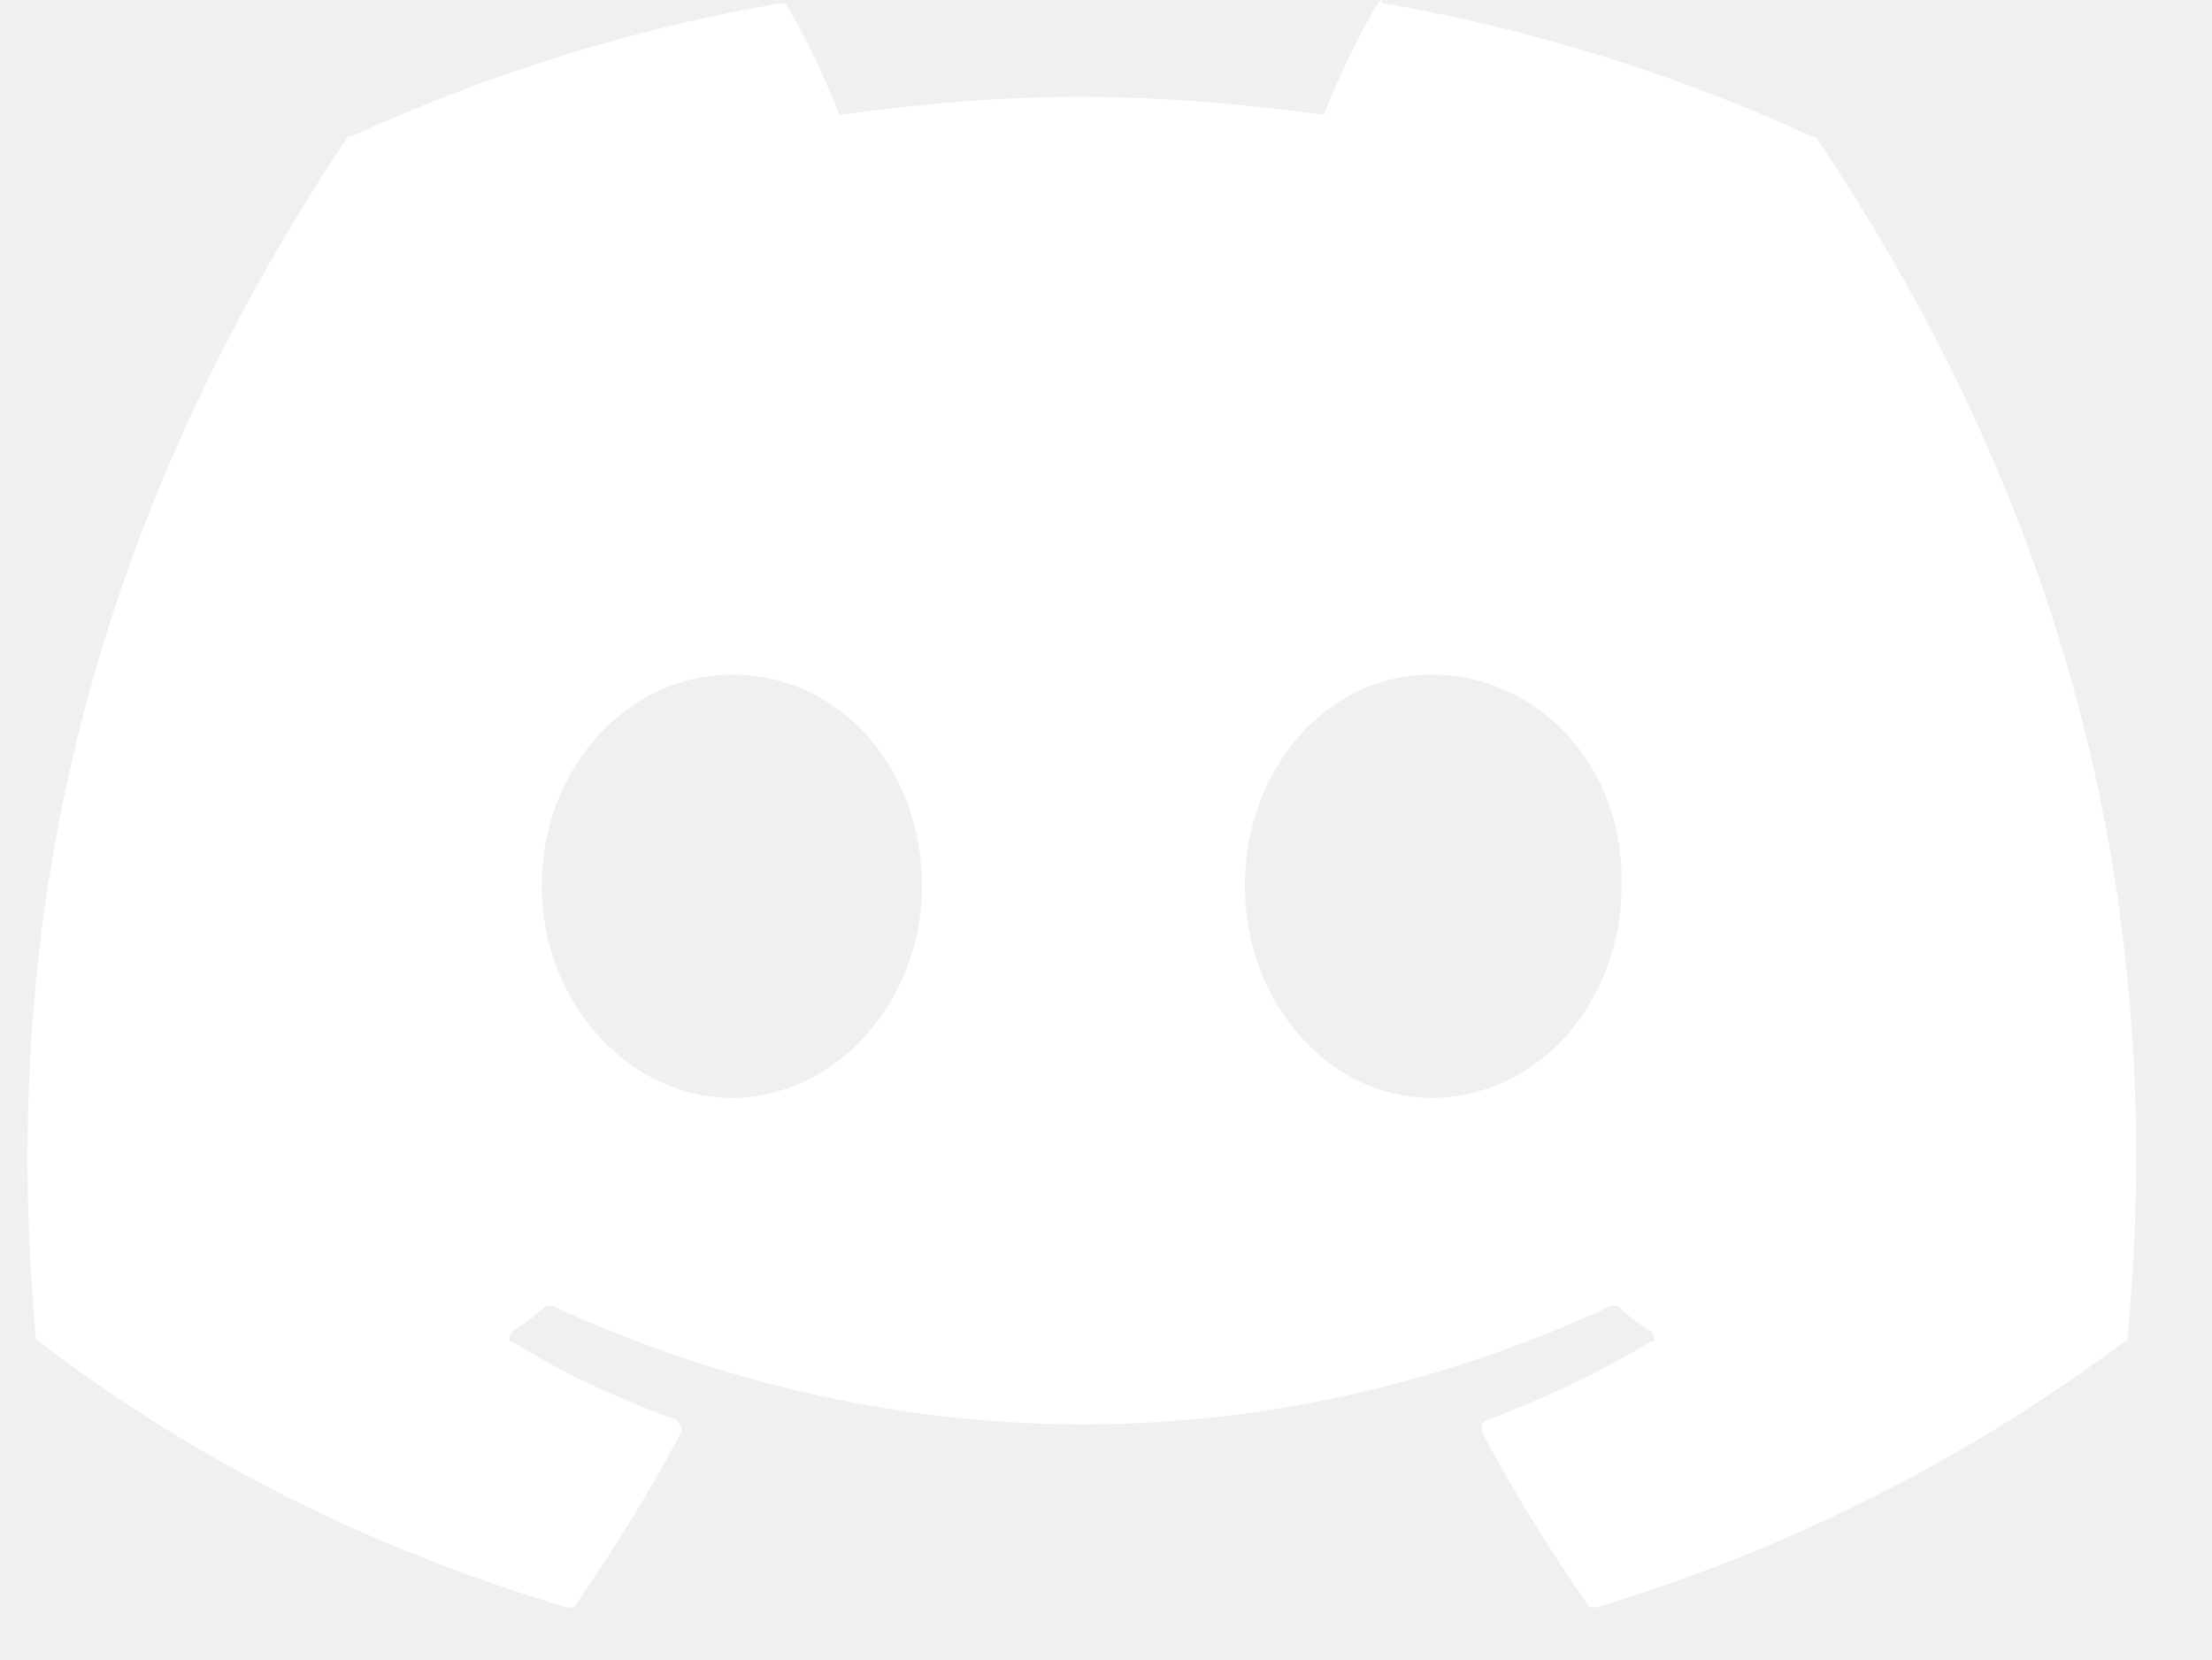
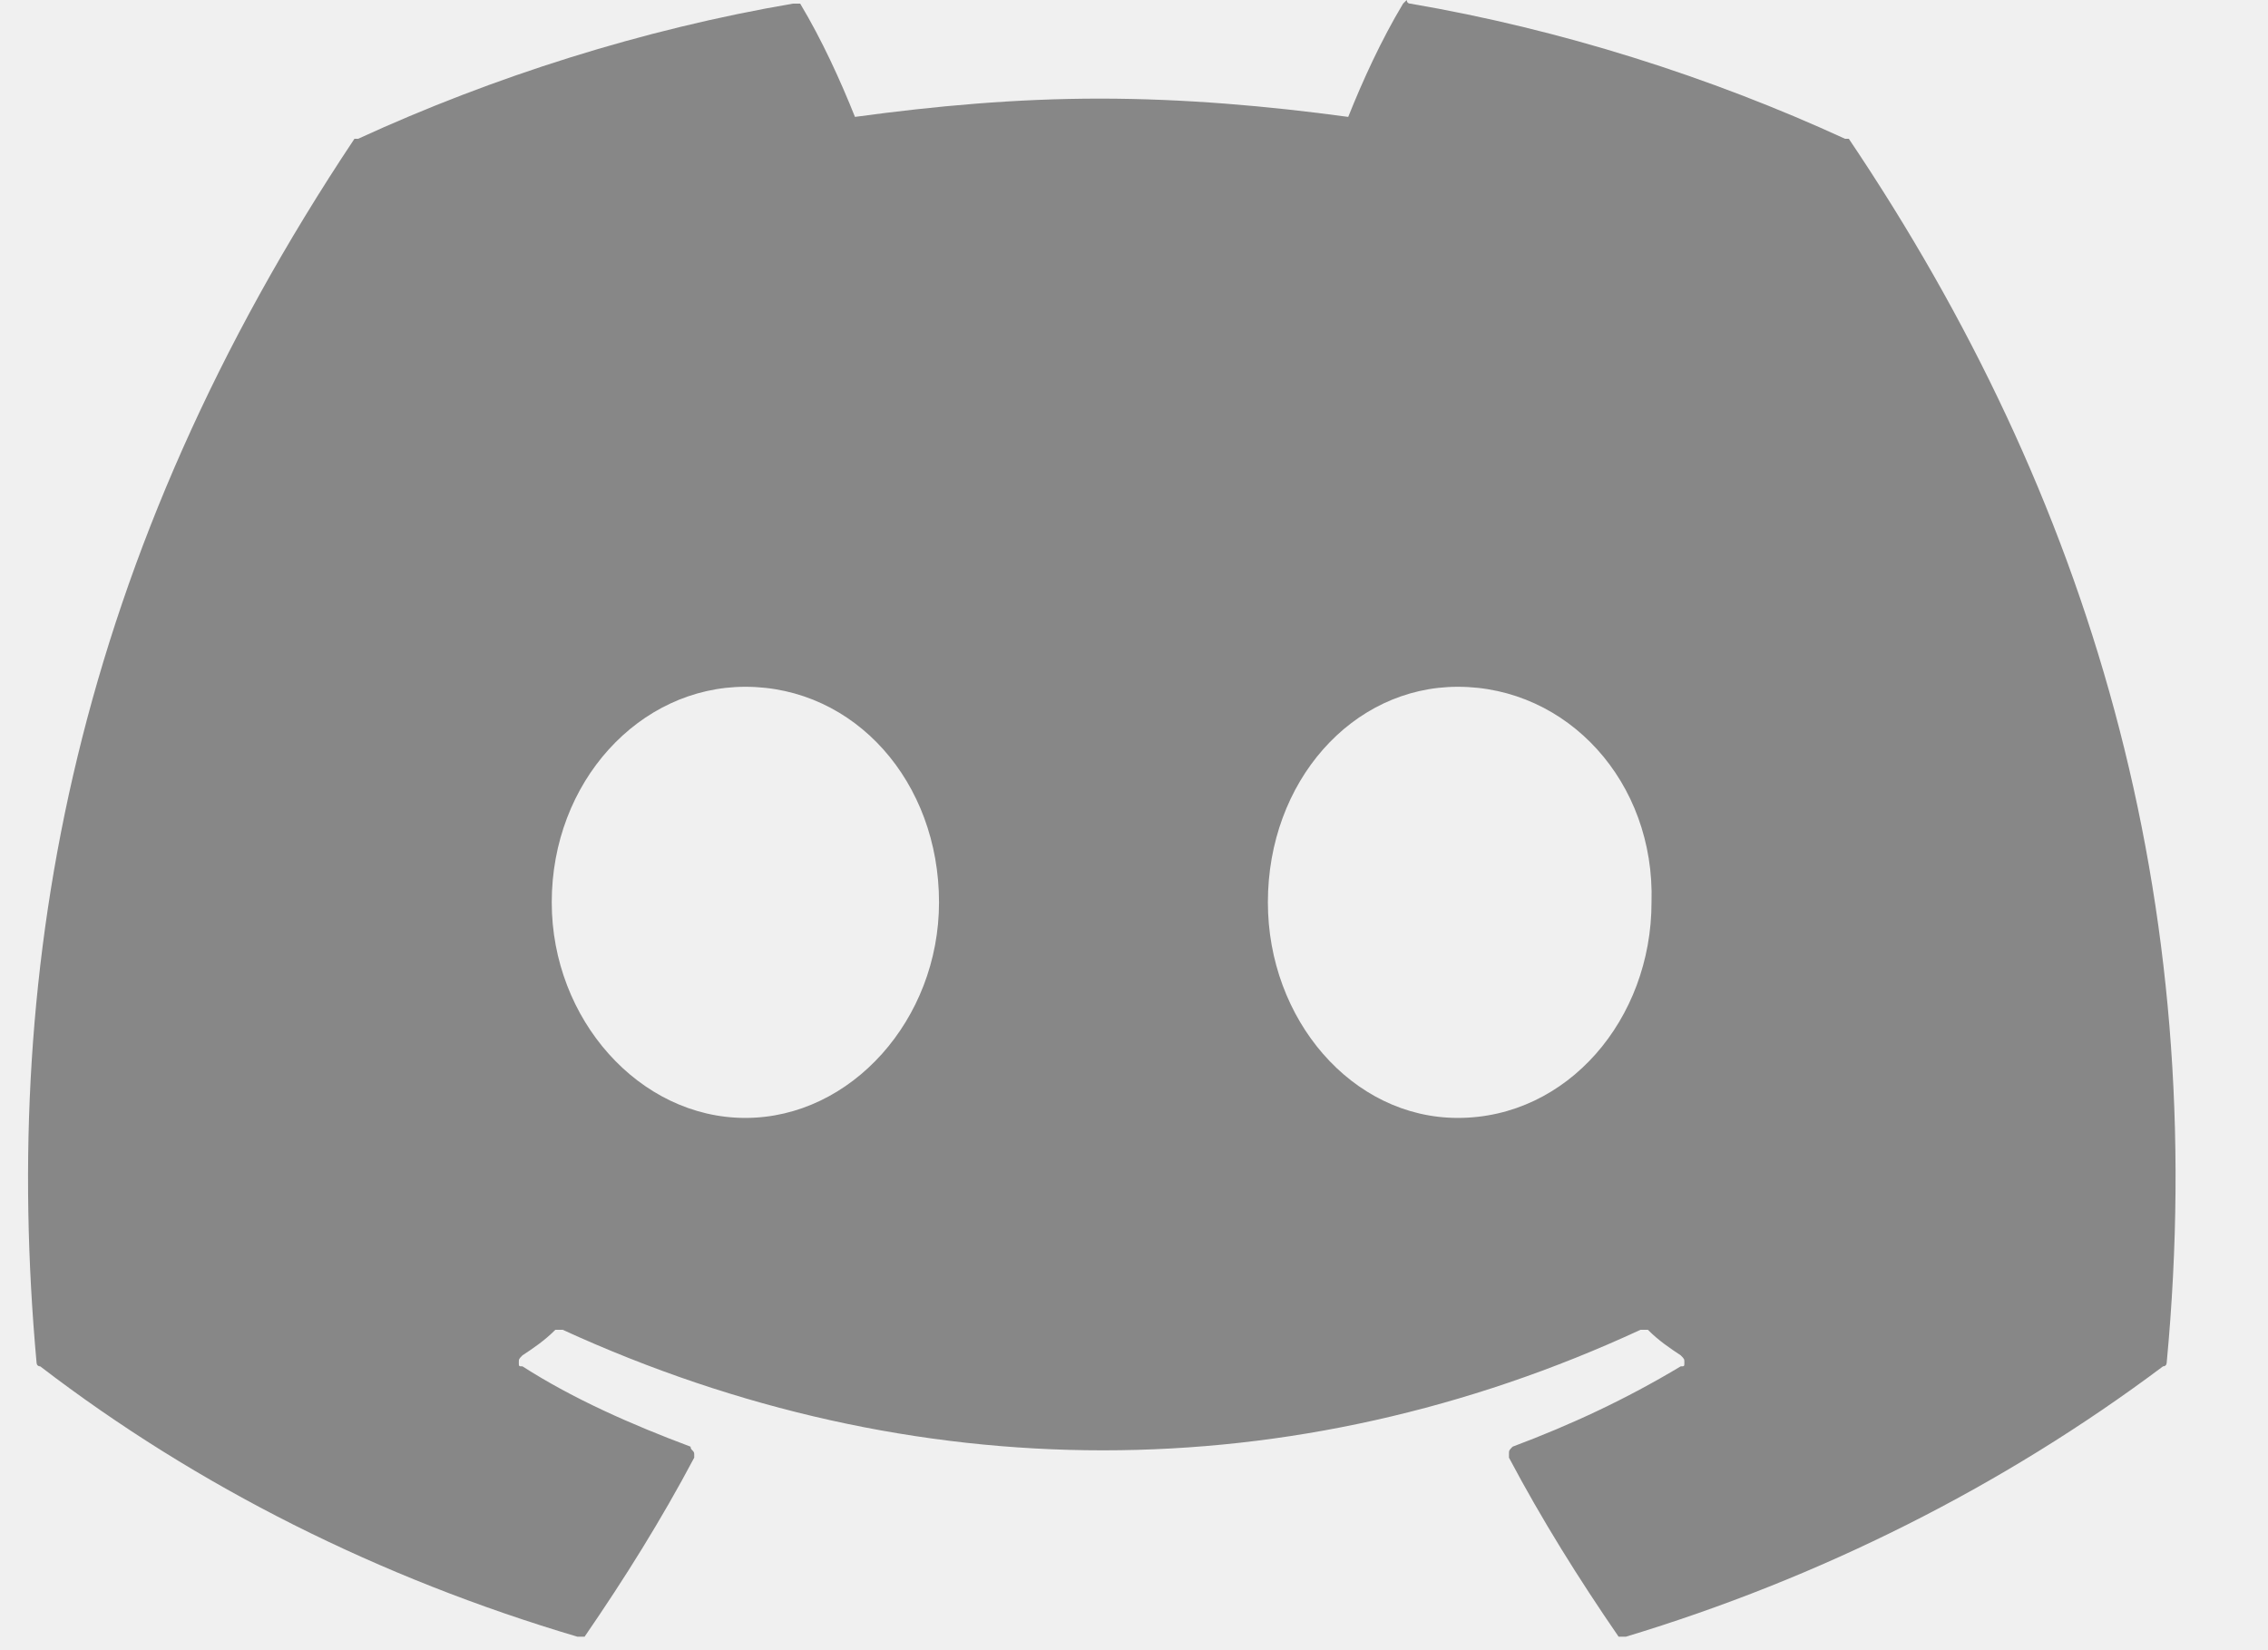
- <svg xmlns="http://www.w3.org/2000/svg" width="28" height="21" viewBox="0 0 28 21" fill="none">
-   <path d="M22.979 1.726C25.976 6.176 27.474 11.171 26.93 16.939C26.93 16.939 26.93 16.984 26.884 16.984C24.886 18.483 22.615 19.618 20.209 20.345C20.163 20.345 20.118 20.345 20.118 20.345C19.618 19.618 19.164 18.892 18.755 18.12V18.074C18.755 18.029 18.755 18.029 18.801 17.983C19.527 17.711 20.209 17.393 20.89 16.984C20.935 16.984 20.935 16.984 20.935 16.939C20.935 16.893 20.935 16.893 20.89 16.848C20.753 16.757 20.617 16.666 20.481 16.53H20.436H20.39C16.076 18.528 11.353 18.528 6.994 16.53C6.948 16.53 6.948 16.53 6.948 16.53C6.903 16.53 6.903 16.53 6.903 16.53C6.766 16.666 6.63 16.757 6.494 16.848C6.449 16.893 6.449 16.893 6.449 16.939C6.449 16.984 6.449 16.984 6.494 16.984C7.13 17.393 7.856 17.711 8.583 17.983C8.583 18.029 8.628 18.029 8.628 18.074V18.12C8.22 18.892 7.766 19.618 7.266 20.345C7.221 20.345 7.221 20.345 7.175 20.345C4.723 19.618 2.452 18.483 0.5 16.984C0.454 16.984 0.454 16.939 0.454 16.939C3.78862e-05 11.944 0.954 6.903 4.405 1.726C4.405 1.726 4.405 1.726 4.45 1.726C6.131 0.954 7.993 0.363 9.854 0.046C9.854 0.046 9.854 0.046 9.9 0.046H9.945C10.218 0.5 10.445 0.999 10.627 1.453C11.626 1.317 12.625 1.226 13.669 1.226C14.714 1.226 15.758 1.317 16.757 1.453C16.939 0.999 17.166 0.5 17.438 0.046L17.484 0C17.484 0 17.484 0.046 17.529 0.046C19.391 0.363 21.253 0.954 22.933 1.726C22.979 1.726 22.979 1.726 22.979 1.726ZM9.264 13.896C10.581 13.896 11.671 12.67 11.671 11.217C11.671 9.718 10.627 8.538 9.264 8.538C7.947 8.538 6.857 9.718 6.857 11.217C6.857 12.67 7.947 13.896 9.264 13.896ZM18.119 13.896C19.482 13.896 20.526 12.67 20.526 11.217C20.572 9.718 19.482 8.538 18.119 8.538C16.803 8.538 15.758 9.718 15.758 11.217C15.758 12.67 16.803 13.896 18.119 13.896Z" fill="white" />
+ <svg xmlns="http://www.w3.org/2000/svg" width="33" height="24" viewBox="0 0 33 24" fill="none">
+   <path d="M26.901 2.02C30.409 7.23 32.164 13.078 31.526 19.83C31.526 19.83 31.526 19.883 31.473 19.883C29.133 21.637 26.475 22.966 23.658 23.817C23.604 23.817 23.551 23.817 23.551 23.817C22.966 22.966 22.435 22.116 21.956 21.212V21.159C21.956 21.106 21.956 21.106 22.009 21.052C22.86 20.733 23.658 20.361 24.455 19.883C24.508 19.883 24.508 19.883 24.508 19.83C24.508 19.776 24.508 19.776 24.455 19.723C24.296 19.617 24.136 19.511 23.977 19.351H23.923H23.87C18.82 21.69 13.291 21.69 8.187 19.351C8.134 19.351 8.134 19.351 8.134 19.351C8.081 19.351 8.081 19.351 8.081 19.351C7.921 19.511 7.762 19.617 7.602 19.723C7.549 19.776 7.549 19.776 7.549 19.83C7.549 19.883 7.549 19.883 7.602 19.883C8.347 20.361 9.197 20.733 10.048 21.052C10.048 21.106 10.101 21.106 10.101 21.159V21.212C9.622 22.116 9.091 22.966 8.506 23.817C8.453 23.817 8.453 23.817 8.4 23.817C5.529 22.966 2.871 21.637 0.585 19.883C0.532 19.883 0.532 19.83 0.532 19.83C-9.10237e-05 13.982 1.116 8.081 5.157 2.02C5.157 2.02 5.157 2.02 5.21 2.02C7.177 1.116 9.357 0.425 11.536 0.053C11.536 0.053 11.536 0.053 11.589 0.053H11.643C11.962 0.585 12.227 1.169 12.44 1.701C13.61 1.542 14.779 1.435 16.002 1.435C17.225 1.435 18.448 1.542 19.617 1.701C19.83 1.169 20.096 0.585 20.415 0.053L20.468 -0C20.468 -0 20.468 0.053 20.521 0.053C22.701 0.425 24.88 1.116 26.847 2.02C26.901 2.02 26.901 2.02 26.901 2.02ZM10.845 16.268C12.387 16.268 13.663 14.832 13.663 13.131C13.663 11.377 12.44 9.994 10.845 9.994C9.303 9.994 8.028 11.377 8.028 13.131C8.028 14.832 9.303 16.268 10.845 16.268ZM21.212 16.268C22.807 16.268 24.03 14.832 24.03 13.131C24.083 11.377 22.807 9.994 21.212 9.994C19.67 9.994 18.448 11.377 18.448 13.131C18.448 14.832 19.67 16.268 21.212 16.268Z" fill="#878787" />
</svg>
